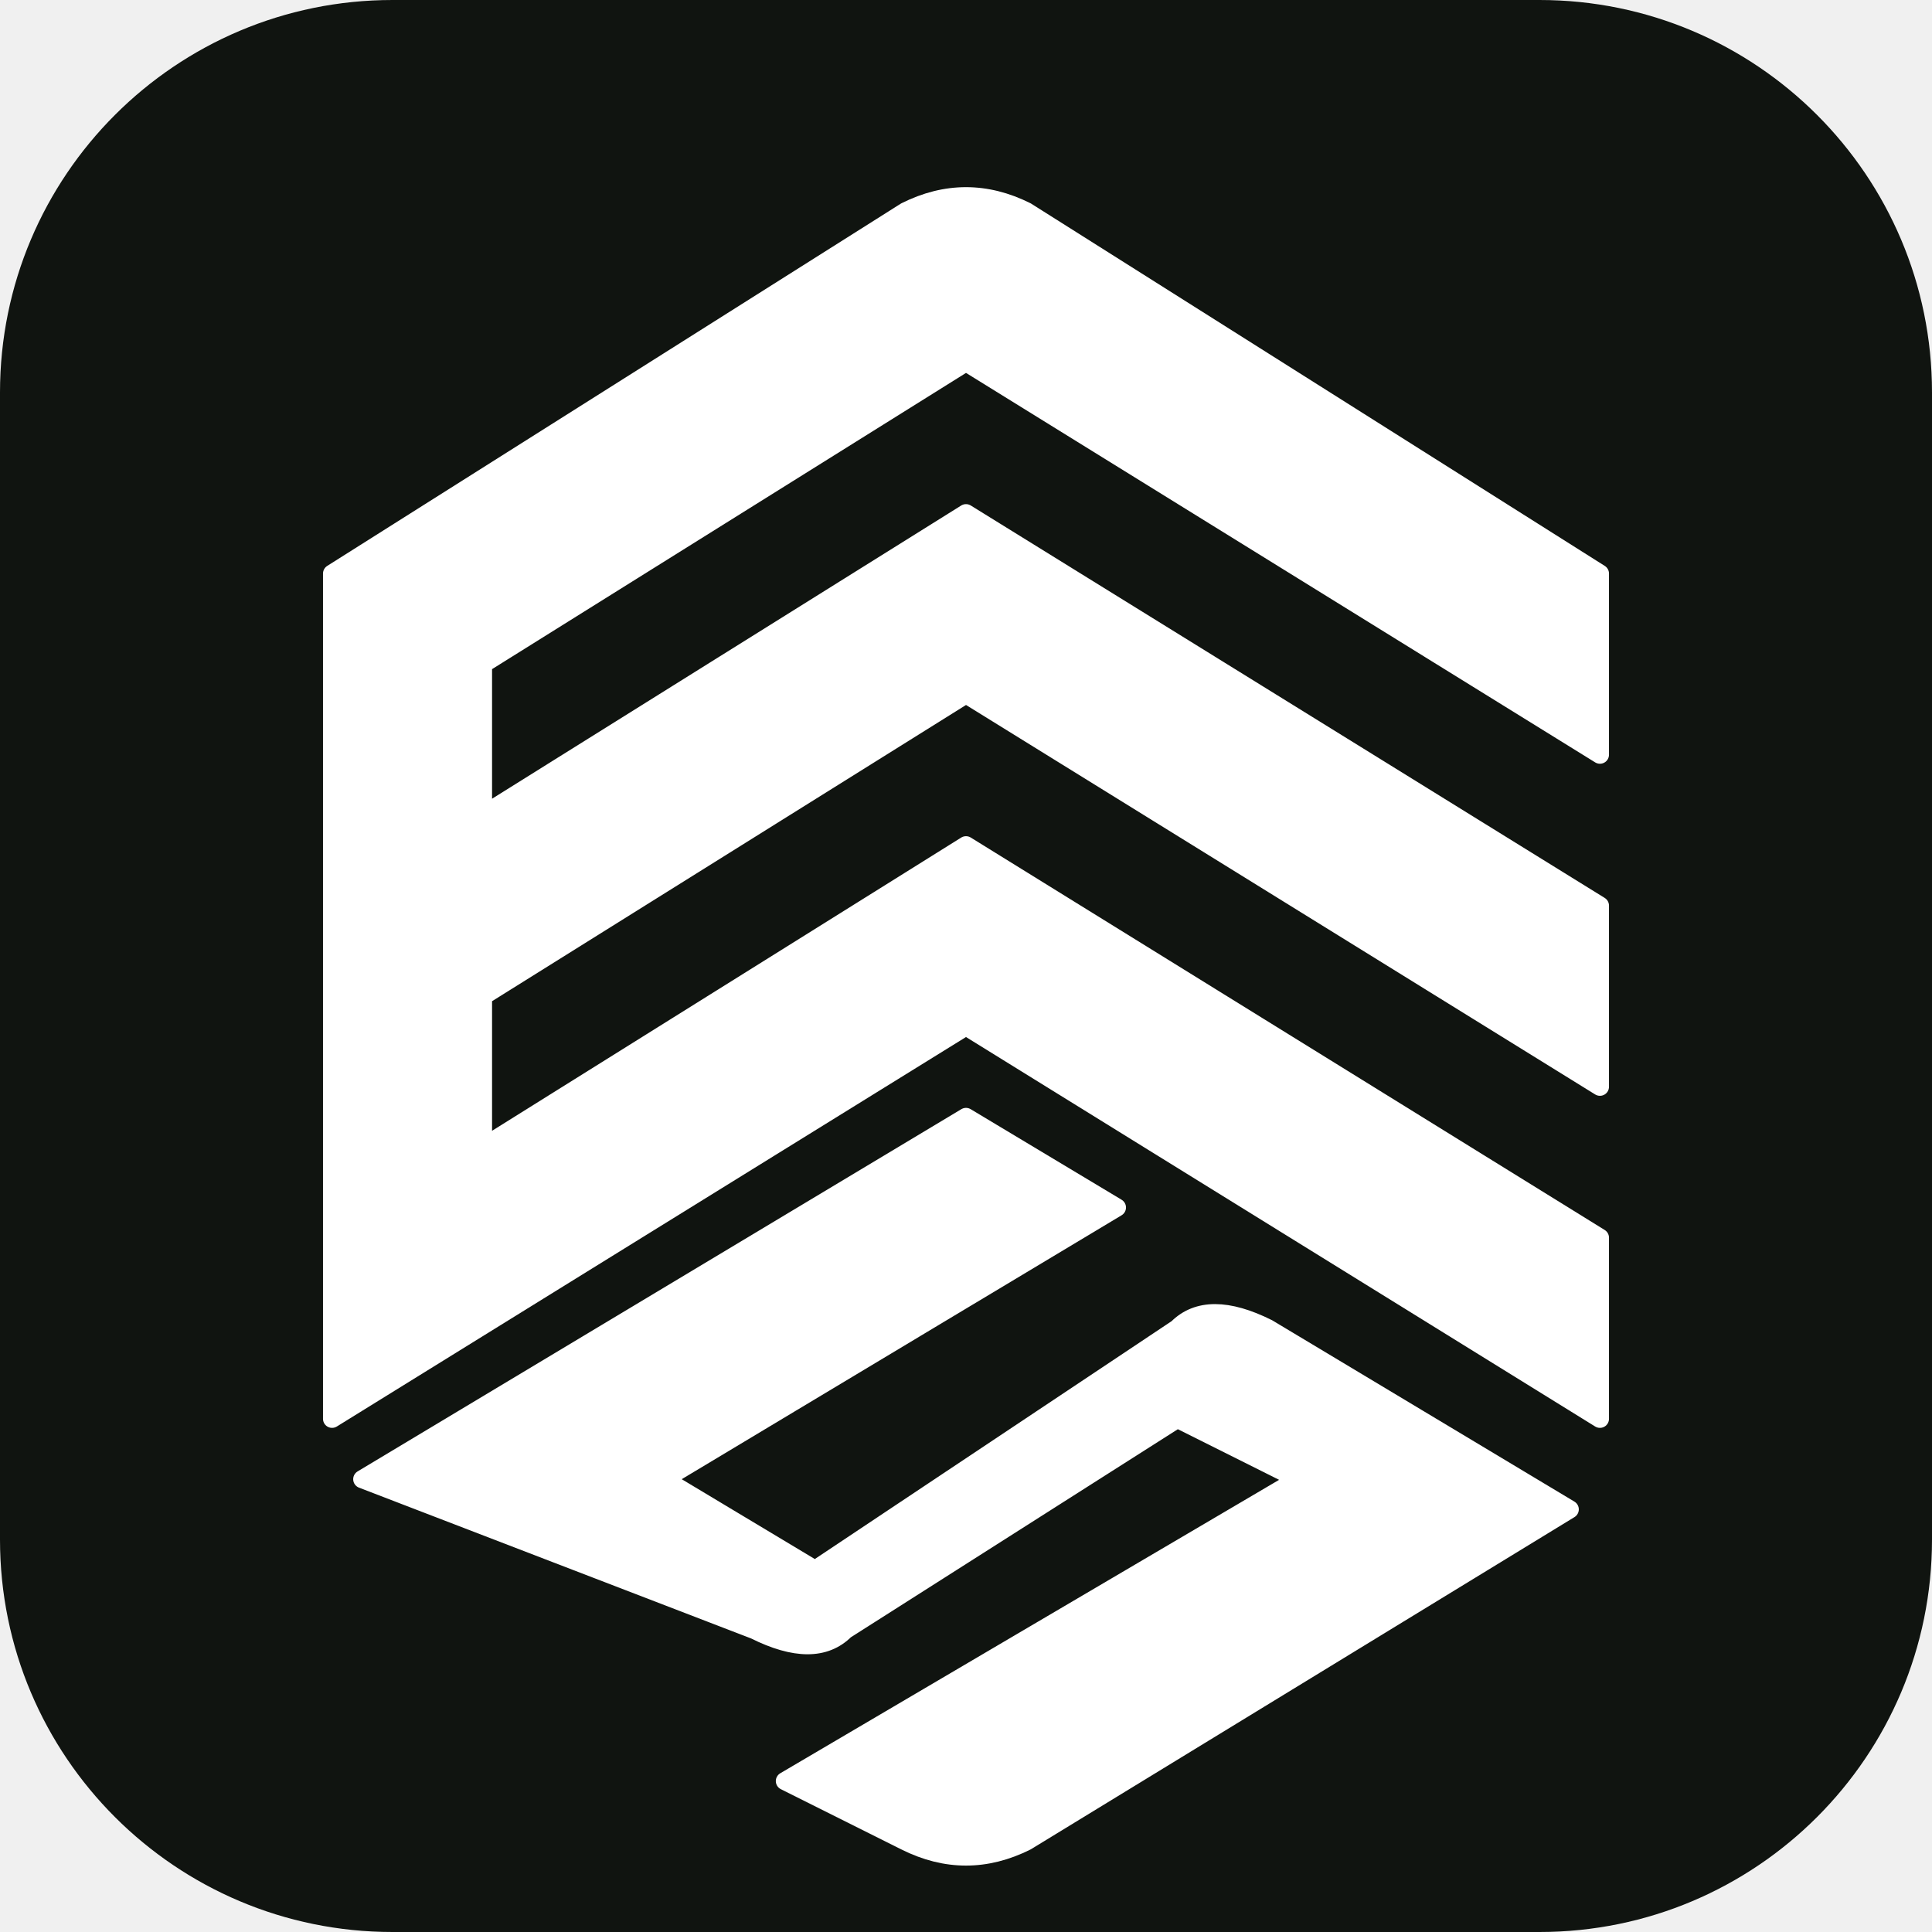
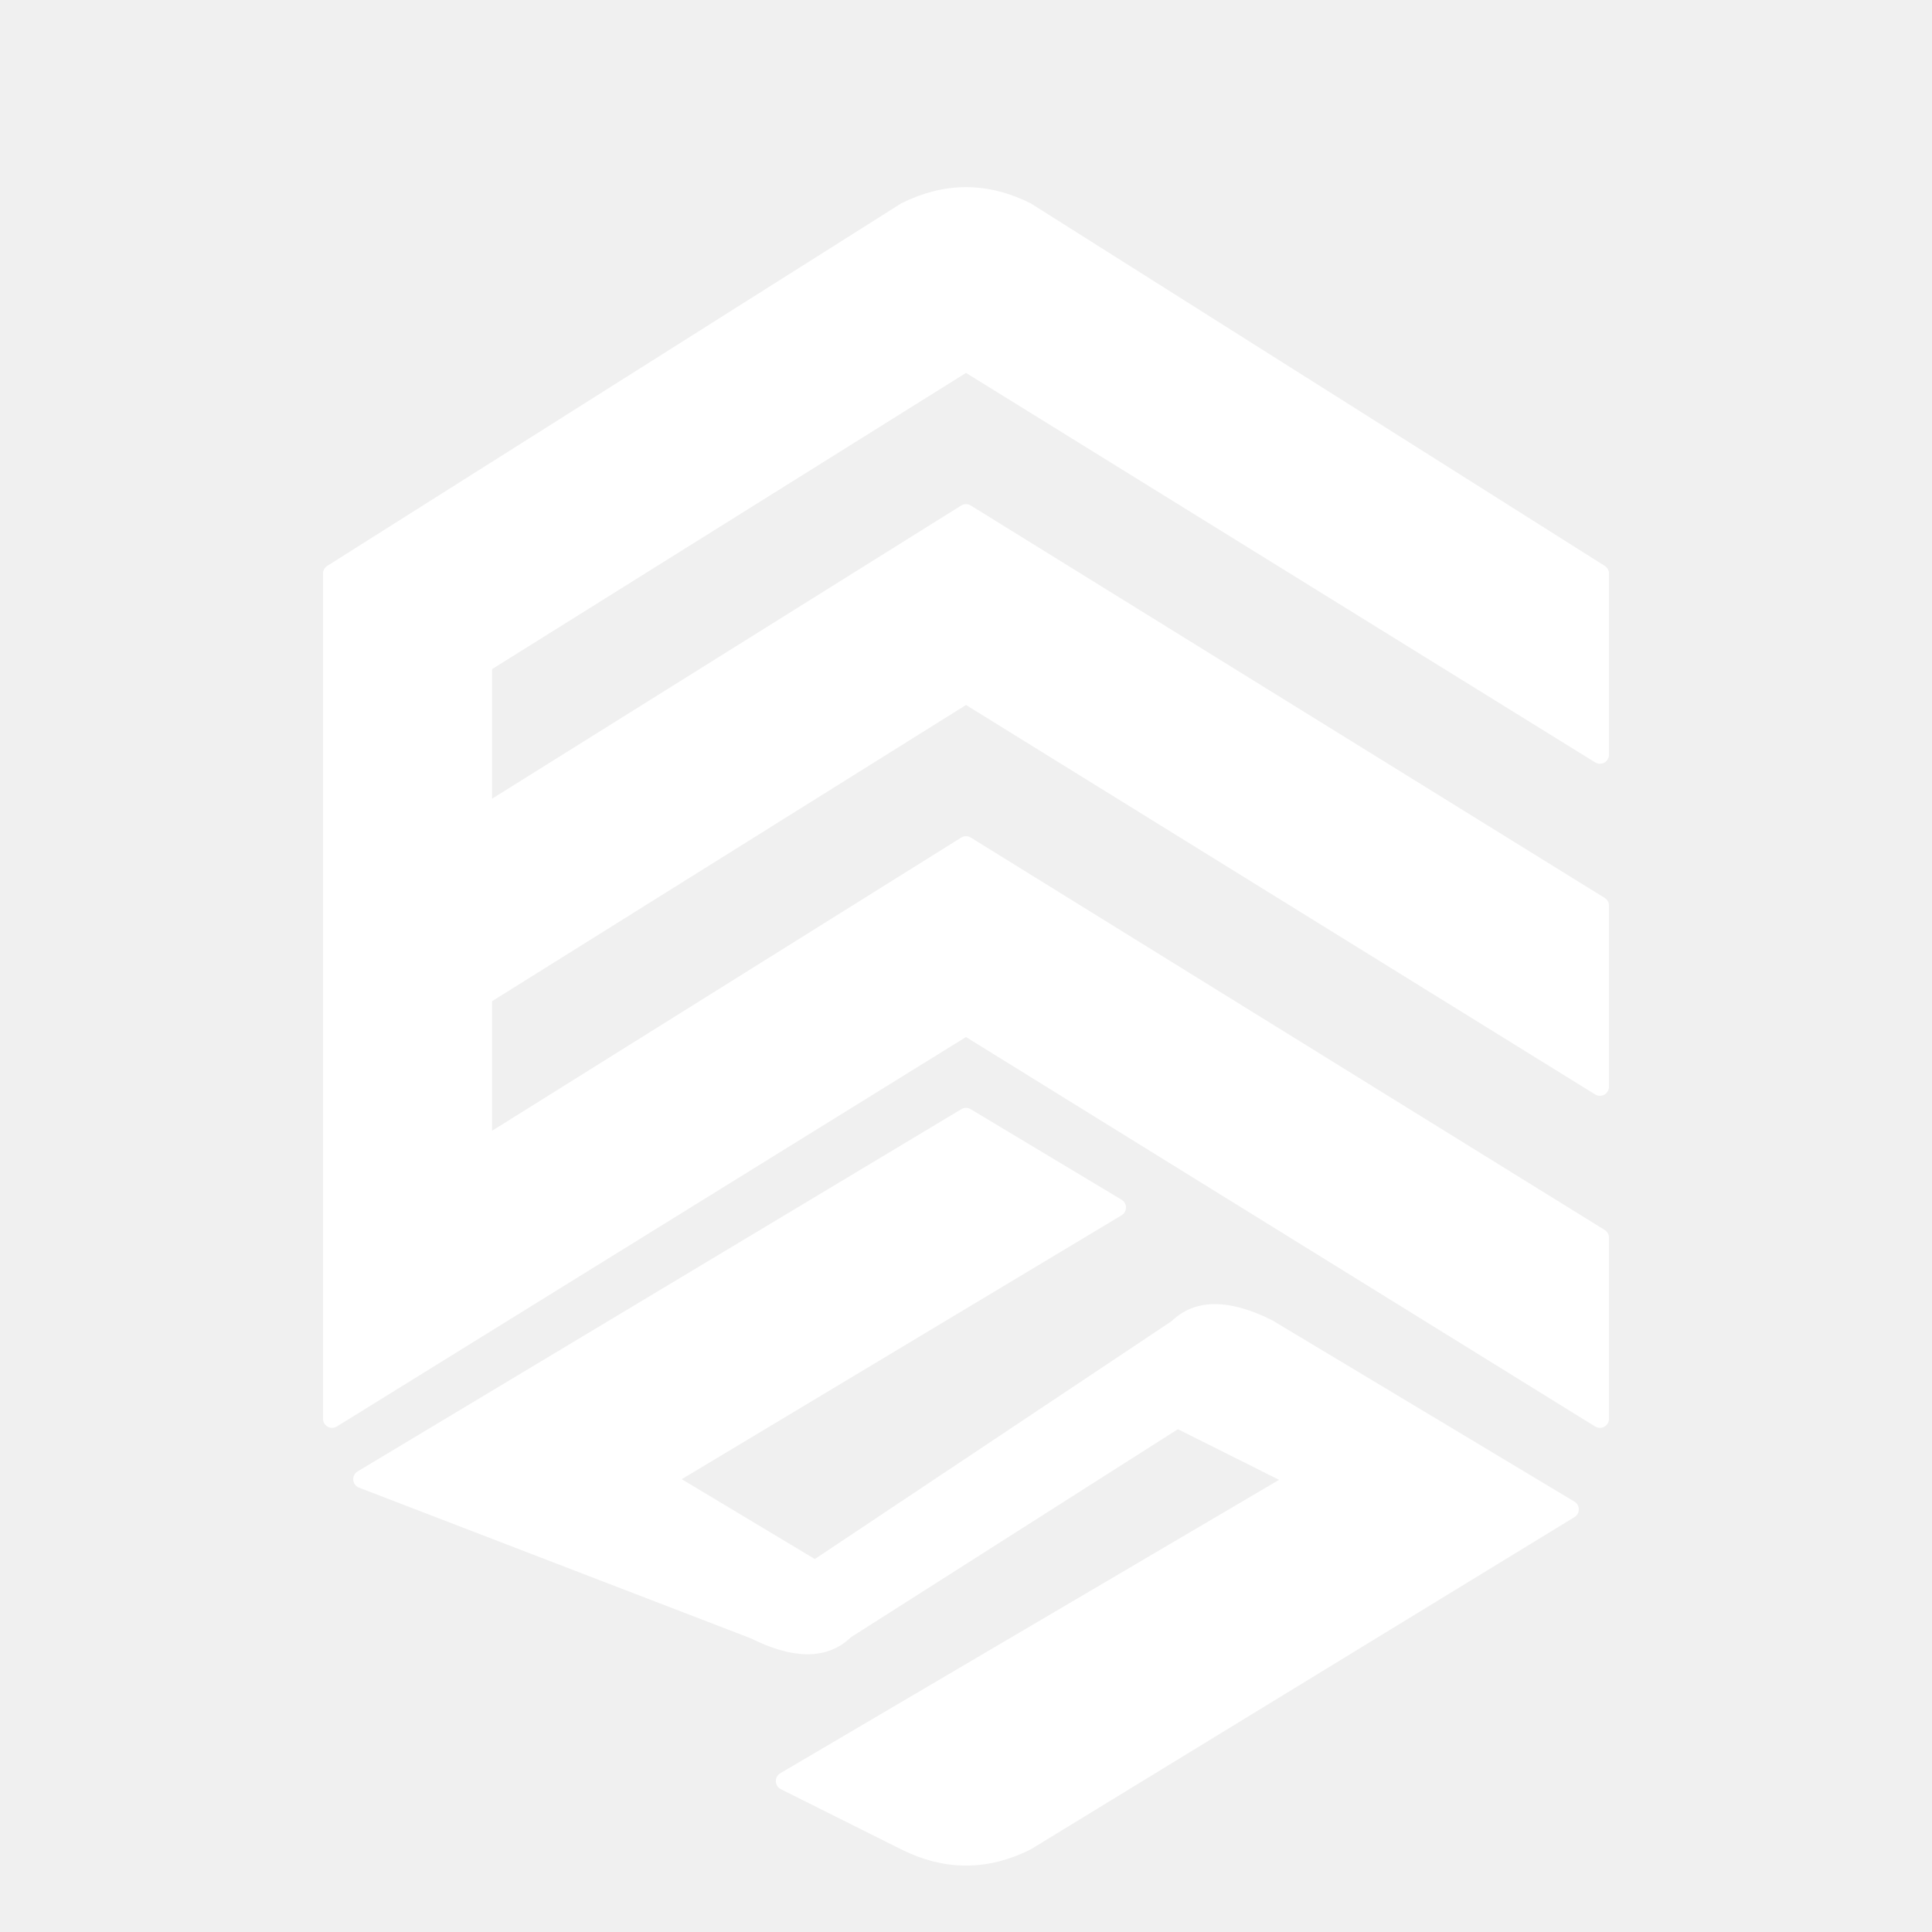
<svg xmlns="http://www.w3.org/2000/svg" viewBox="0 0 64 64">
-   <rect width="64" height="64" rx="13" fill="#101410" />
  <g fill="#fff" stroke="#fff" stroke-width="0.6" stroke-linejoin="round">
    <path d="M11 19 30 7Q32 6 34 7L53 19V25L32 12 16 22V27L32 17 53 30V36L32 23 16 33V38L32 28 53 41V47L32 34 11 47Z" />
    <path d="M12 49 32 37 37 40 22 49 27 52 39 44Q40 43 42 44L52 50 34 61Q32 62 30 61L26 59 43 49 39 47 28 54Q27 55 25 54Z" />
  </g>
</svg>
